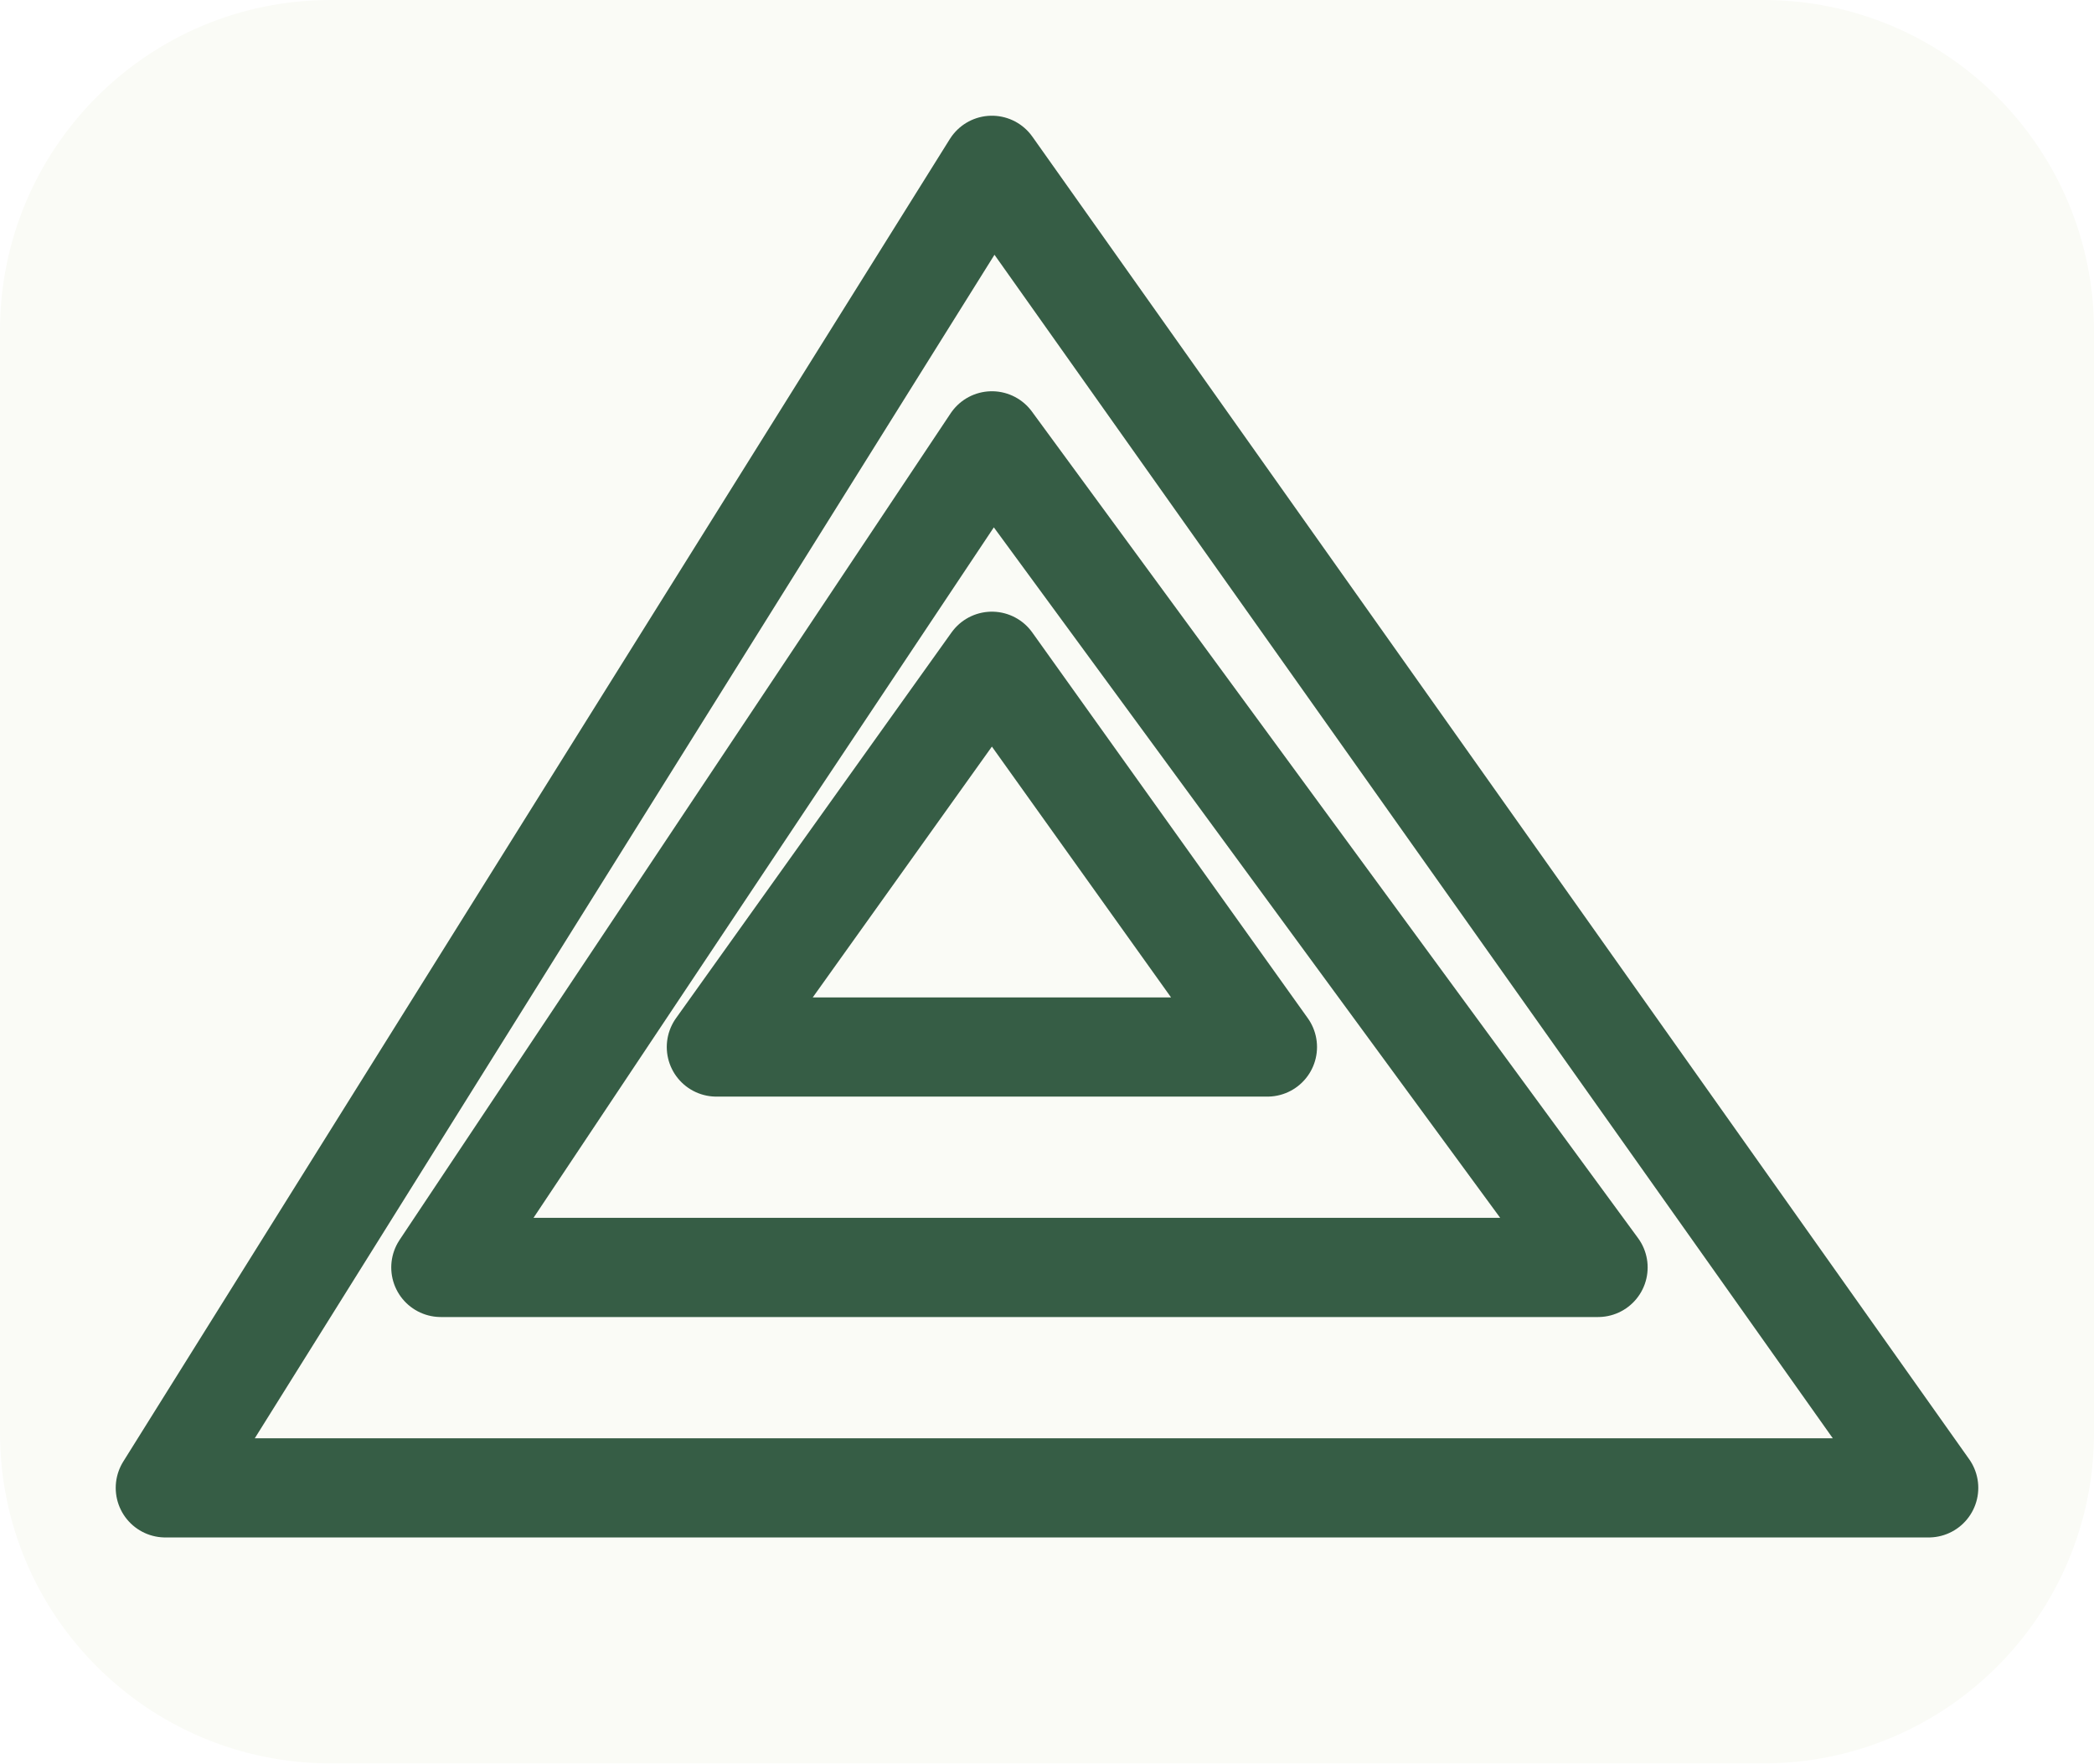
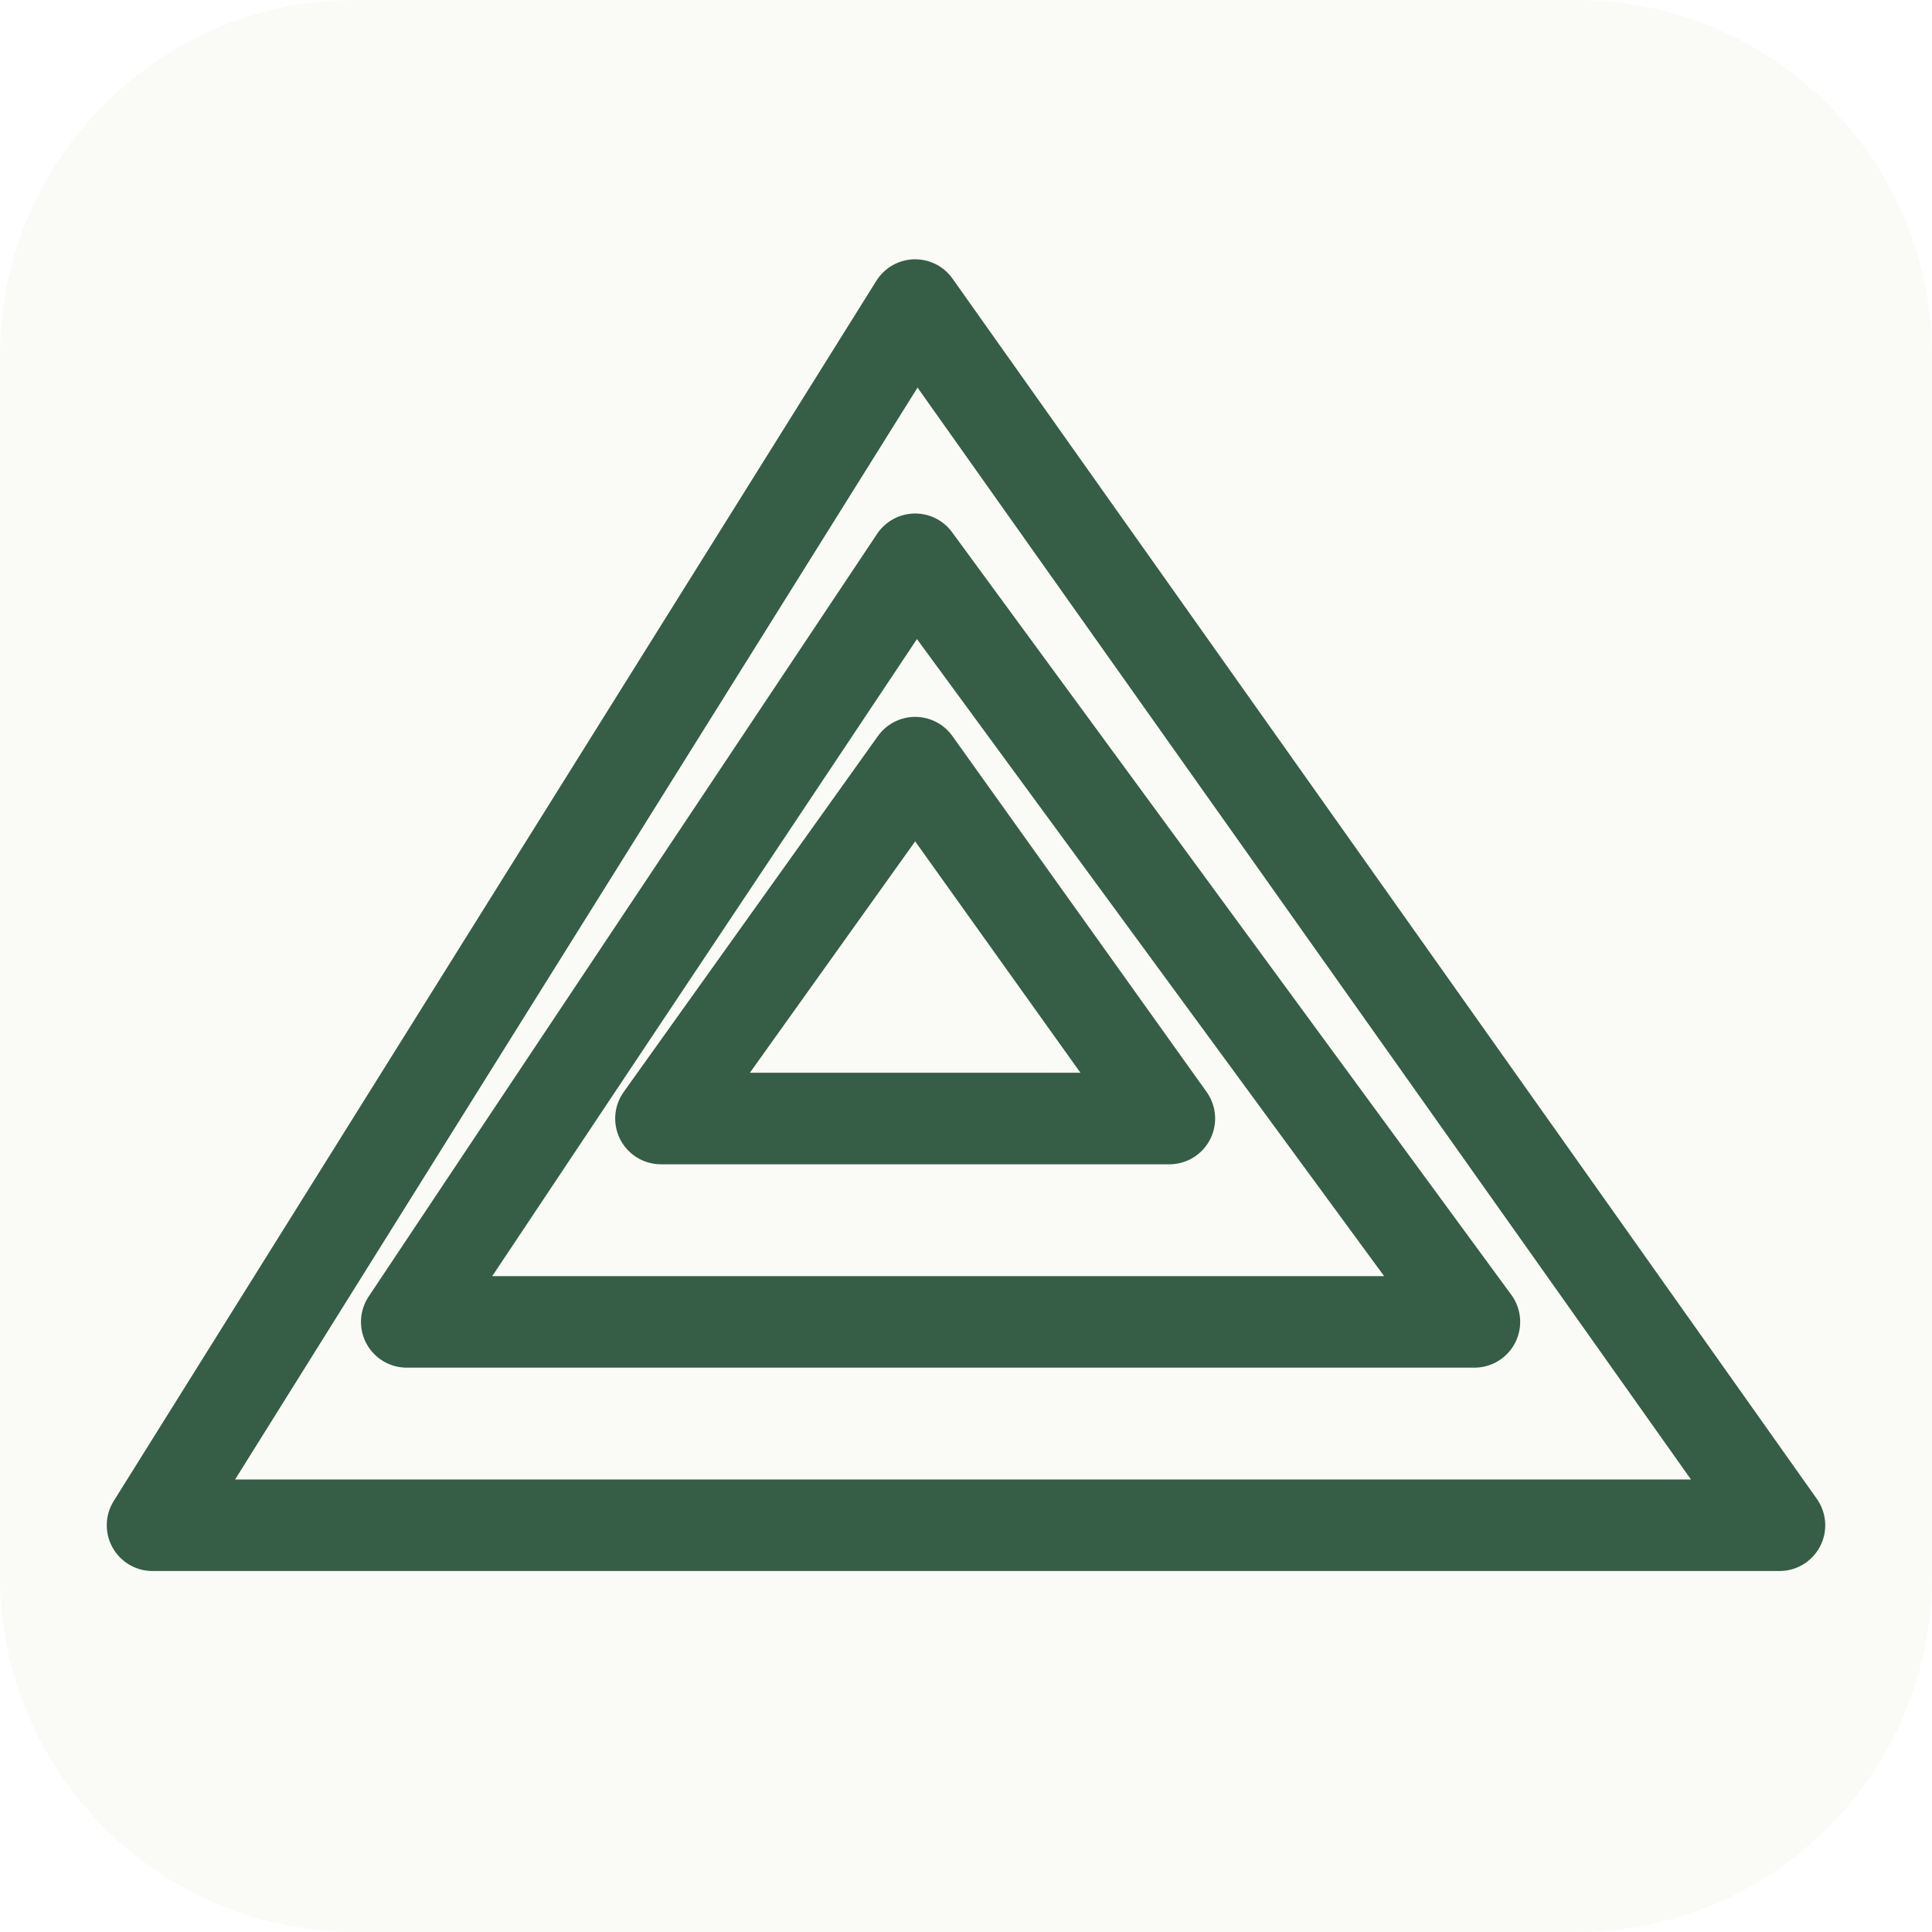
- <svg xmlns="http://www.w3.org/2000/svg" viewBox="0 0 38 32">
-   <rect width="38" height="32" rx="6" fill="#fafbf6" />
-   <g fill="none" stroke="#365d45" stroke-width="1.8" stroke-linejoin="round">
+ <svg xmlns="http://www.w3.org/2000/svg" viewBox="0 0 38 38">
+   <rect width="38" height="38" rx="7" fill="#fafbf6" />
+   <g transform="translate(0 3)" fill="none" stroke="#365d45" stroke-width="1.8" stroke-linejoin="round">
    <path d="M3 27 18 3l17 24H3Z" />
    <path d="m8 23 10-15 11 15H8Zm5-4 5-7 5 7H13Z" />
  </g>
</svg>
